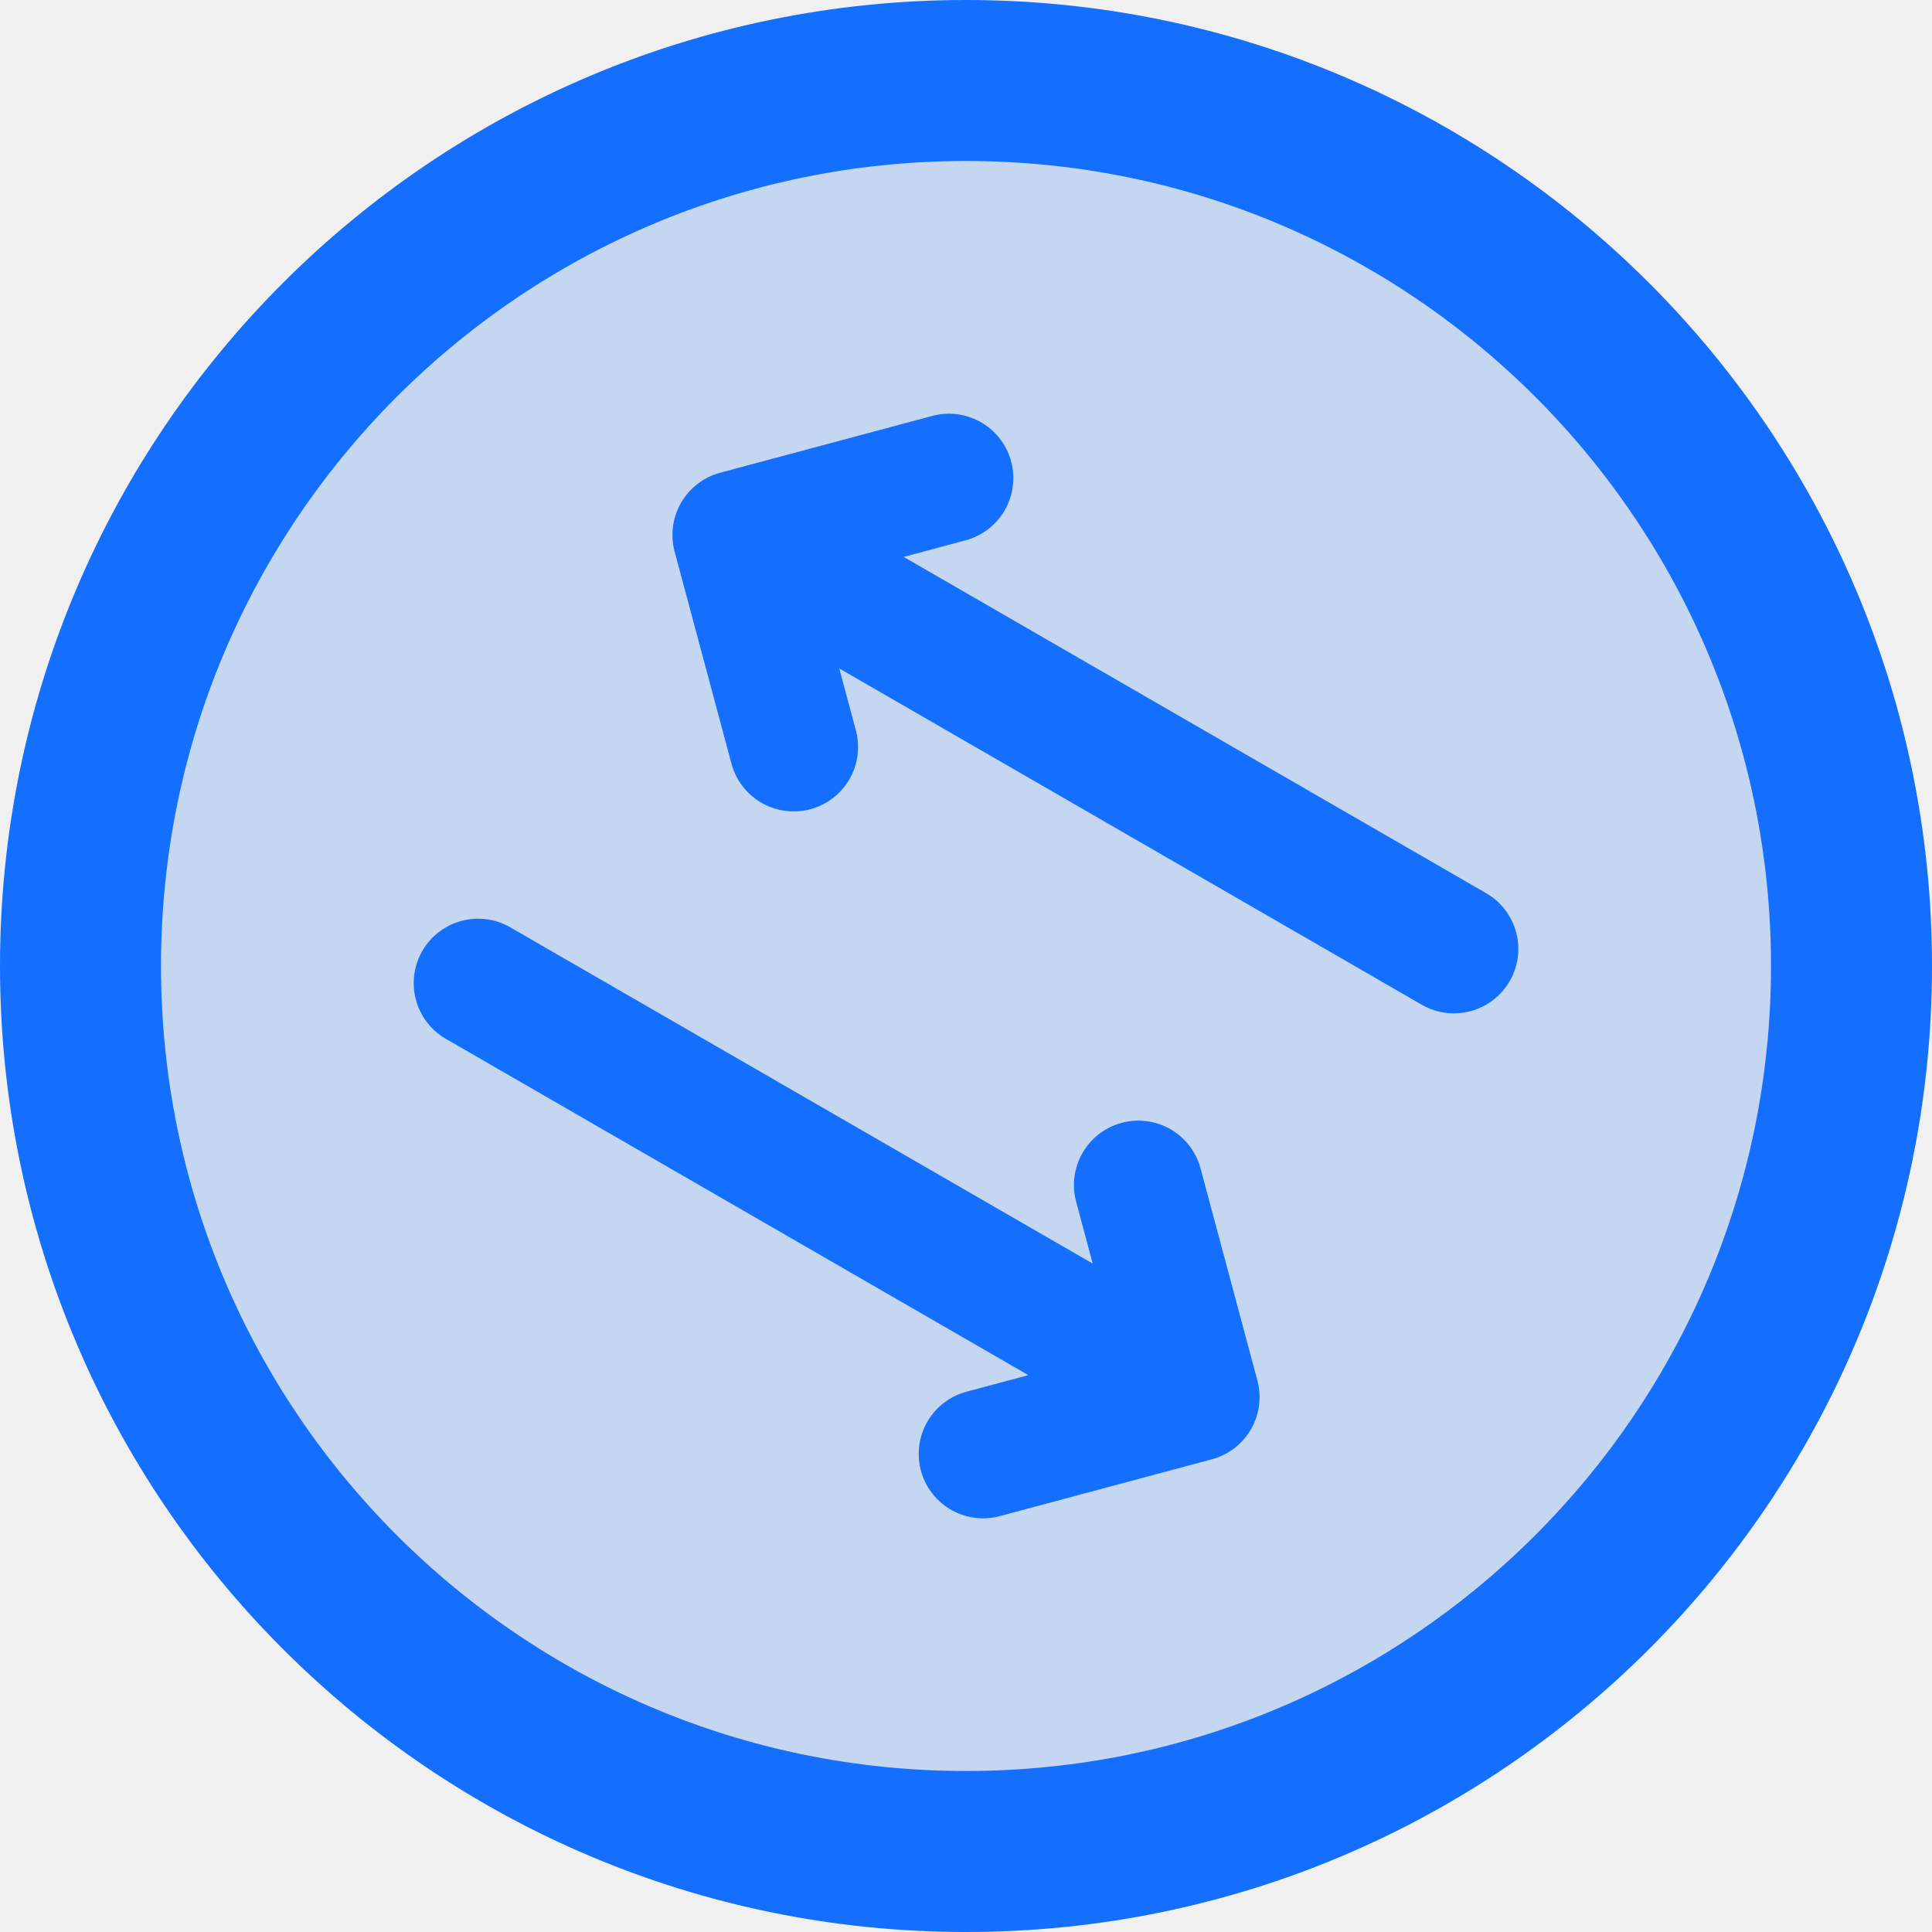
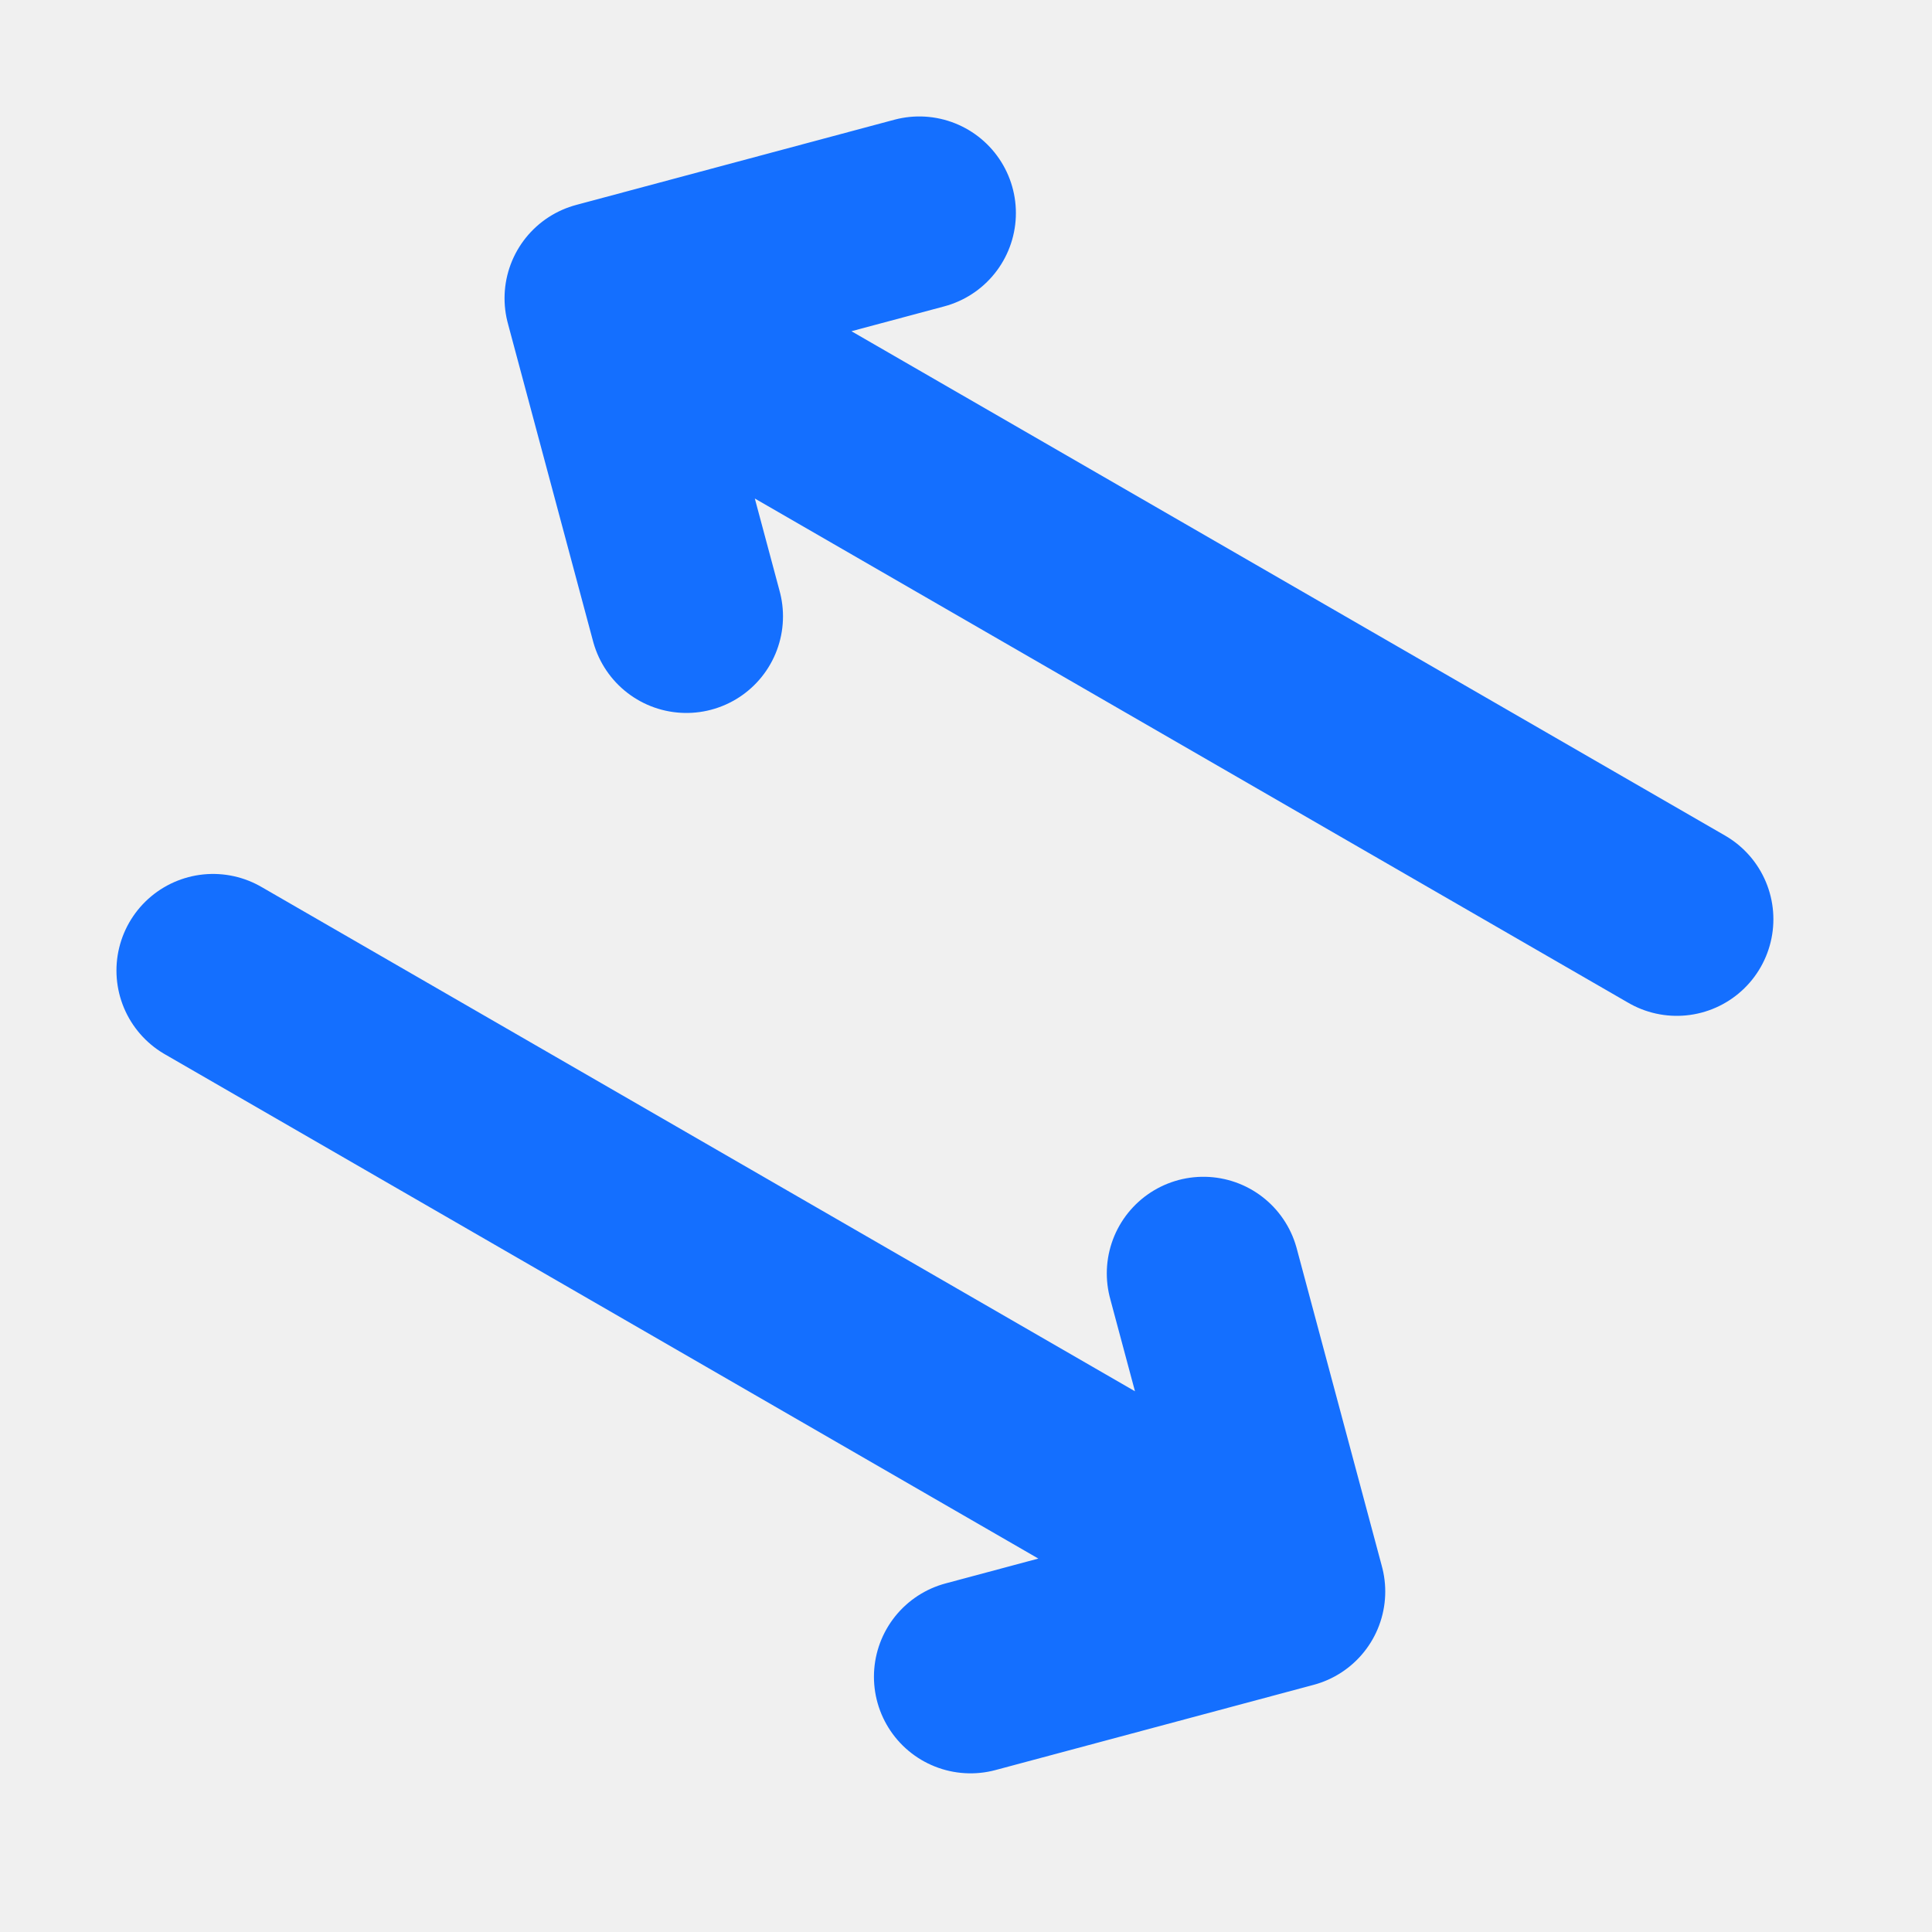
- <svg xmlns="http://www.w3.org/2000/svg" width="60" height="60" viewBox="0 0 60 60" fill="none">
-   <g clip-path="url(#clip0_169_7419)">
-     <circle cx="30" cy="30" r="27.5" fill="#1A70F8" fill-opacity="0.2" stroke="#146FFF" stroke-width="5" />
-     <path d="M24.648 23.199L22.883 16.613M22.883 16.613L29.47 14.848M22.883 16.613L45.153 29.47M35.352 36.802L37.117 43.388M37.117 43.388L30.531 45.153M37.117 43.388L14.848 30.531" stroke="#146FFF" stroke-width="4" stroke-linecap="round" stroke-linejoin="round" />
-   </g>
-   <defs>
-     <clipPath id="clip0_169_7419">
-       <rect width="60" height="60" rx="30" fill="white" />
-     </clipPath>
-   </defs>
+ <svg xmlns="http://www.w3.org/2000/svg" width="40" height="40" viewBox="0 0 40 40" fill="none">
+   <path d="M14.211 12.761L12.446 6.175M12.446 6.175L19.033 4.411M12.446 6.175L34.716 19.032M24.915 26.364L26.68 32.951M26.68 32.951L20.094 34.715M26.68 32.951L4.411 20.094" stroke="#146FFF" stroke-width="4" stroke-linecap="round" stroke-linejoin="round" />
</svg>
